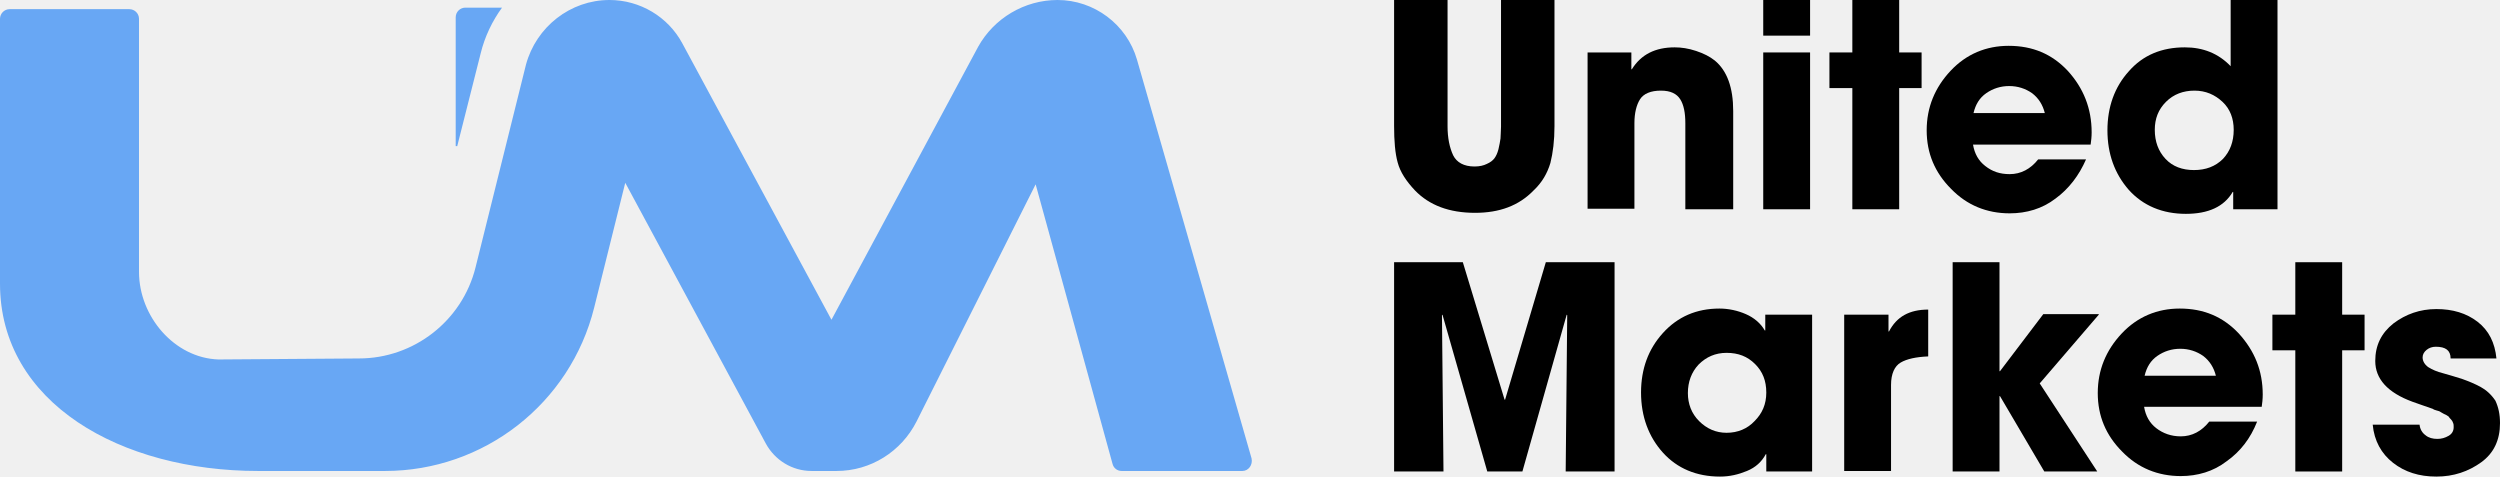
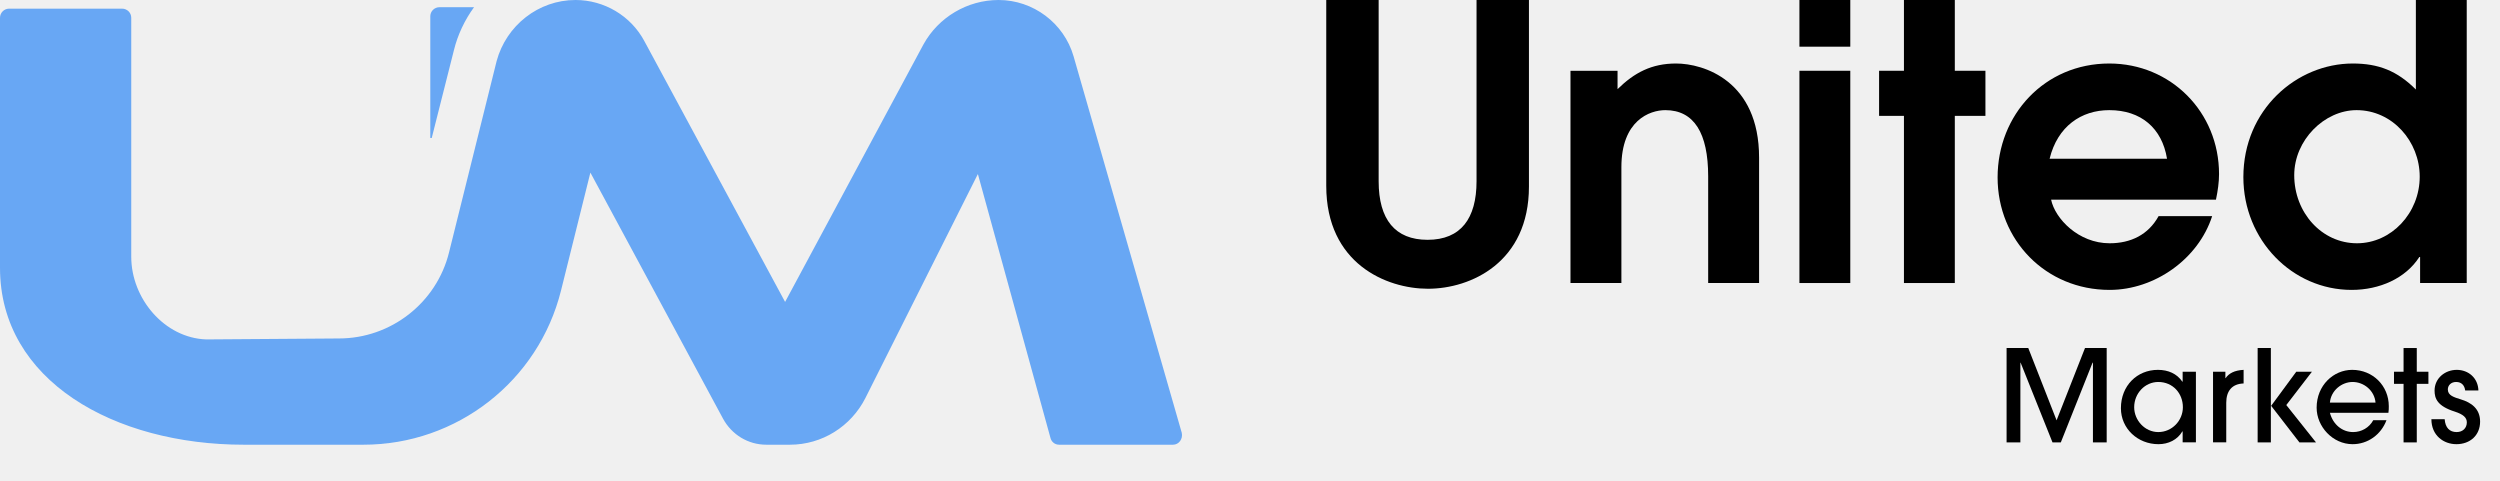
- <svg xmlns="http://www.w3.org/2000/svg" version="1.1" id="Layer_1" x="0px" y="0px" viewBox="0 0 49.1 9.36" style="enable-background:new 0 0 49.1 9.36;" xml:space="preserve">
-   <style type="text/css">
- 	.st0{fill:#FFFFFF;}
- 	.st1{fill:#68A7F4;}
- </style>
-   <g>
-     <path class="st0" d="M42.4-142.87v5.55c0,1.55,3.03,1.54,3.03,0v-5.55h1.73v5.55c-0.01,3.77-6.48,3.78-6.48,0v-5.55H42.4z" />
-     <path class="st0" d="M53.59-136.89c-0.09-0.54-0.23-1.57-0.24-1.75v-4.22h1.71v8.26h-1.83l-2.52-4.34l-0.5-1.12l-0.12,0.02   l0.22,1.41v4.02h-1.73v-8.26h1.69l2.61,4.5l0.58,1.49L53.59-136.89z" />
-     <path class="st0" d="M56.28-142.87H58v8.26h-1.71V-142.87z" />
-     <path class="st0" d="M65.34-142.88v1.73h-2.37v6.54h-1.73v-6.54h-2.37v-1.73H65.34z" />
-     <path class="st0" d="M71.62-141.2h-3.87v1.62h3.56v1.67h-3.56v1.63h3.87v1.67h-5.6v-8.27h5.6V-141.2z" />
-     <path class="st0" d="M72.71-134.61v-8.26h3.03c1.63,0,3.15,0.82,3.15,2.68v2.94c0,1.85-1.52,2.64-3.15,2.64H72.71z M75.75-136.33   c0.75,0,1.42-0.24,1.42-0.91v-2.94c0-0.68-0.68-0.96-1.42-0.96h-1.32v4.81H75.75z" />
-     <path class="st0" d="M46.67-128.34l-0.4,1.15l-1.13,2.65h-1.28l-1.14-2.66l-0.4-1.13h-0.12l0.19,1.6v3.28h-1.71v-8.26h1.8   l2.01,4.75l2.03-4.75h1.8v8.26h-1.71v-3.29l0.21-1.6H46.67z" />
-     <path class="st0" d="M51.61-131.71h1.64l2.96,8.26h-1.8l-0.72-1.89h-2.46c-0.26,0.7-0.42,1.15-0.69,1.89h-1.83L51.61-131.71z    M52.36-129.89l-0.23,1.19l-0.47,1.78h1.59l-0.52-1.8l-0.23-1.18H52.36z" />
-     <path class="st0" d="M63.61-123.45h-2.11l-2.34-3.02h-0.61v3.02h-1.73v-8.26h3.25c1.66,0,2.9,0.76,2.95,2.64   c0,1.52-0.69,2.25-1.88,2.48L63.61-123.45z M60.07-128.04c0.76,0,1.24-0.3,1.24-1.03c0-0.7-0.51-0.94-1.24-0.92h-1.53v1.95H60.07z" />
-     <path class="st0" d="M65.82-131.71v3.44l2.94-3.44h2.09l-3.55,4.05l3.55,4.21h-2.12l-2.58-3.07l-0.33,0.31v2.75h-1.71v-8.26H65.82z   " />
-     <path class="st0" d="M76.87-130.04h-3.87v1.62h3.56v1.67h-3.56v1.63h3.87v1.67h-5.6v-8.27h5.6V-130.04z" />
-     <path class="st0" d="M83.84-131.72v1.73h-2.37v6.54h-1.73V-130h-2.37v-1.73H83.84z" />
-     <path class="st0" d="M85.31-125.9c0.75,1.19,2.92,1.21,2.99,0.06c0.04-0.71-0.73-0.87-1.59-0.99c-1.29-0.2-2.64-0.8-2.61-2.62   c0.09-1.56,1.53-2.38,3.01-2.38c1.07,0,2.1,0.42,2.79,1.46l-1.41,0.94c-0.35-0.54-0.84-0.78-1.38-0.78c-0.65,0-1.22,0.24-1.26,0.82   v0.01c0.01,0.68,0.7,0.77,1.42,0.92c1.43,0.27,2.83,0.79,2.75,2.74c-0.14,1.55-1.63,2.39-3.14,2.39c-1.07,0-2.17-0.52-2.87-1.57   L85.31-125.9z" />
-   </g>
-   <g>
-     <g>
-       <g>
-         <path class="st1" d="M24.4,9.25h-2.37c-0.09,0-0.16-0.06-0.18-0.14l-1.51-5.49l-2.34,4.66c-0.3,0.59-0.9,0.97-1.57,0.97h-0.49     c-0.38,0-0.72-0.21-0.9-0.54l0,0l-2.76-5.12l-0.61,2.45c-0.47,1.89-2.17,3.21-4.11,3.21H5.07C2.38,9.25,0,7.92,0,5.57V0.37     c0-0.1,0.08-0.19,0.19-0.19h2.35c0.1,0,0.19,0.08,0.19,0.19v4.97c0,0.87,0.69,1.69,1.56,1.72l2.76-0.02     c1.08,0,2.03-0.74,2.29-1.79l0.99-3.98C10.53,0.53,11.2,0,11.97,0h0c0.6,0,1.15,0.33,1.43,0.85l2.93,5.43l2.88-5.36     C19.52,0.36,20.12,0,20.77,0h0c0.72,0,1.36,0.48,1.56,1.17L24.58,9C24.61,9.13,24.52,9.25,24.4,9.25z" />
-         <path class="st1" d="M9.86,0.15c-0.19,0.26-0.34,0.57-0.42,0.9L8.98,2.87H8.95V0.34c0-0.11,0.09-0.19,0.19-0.19H9.86z" />
-       </g>
-     </g>
-     <g>
-       <path d="M30.53,2.48c0,0.28-0.03,0.52-0.08,0.72c-0.06,0.2-0.16,0.38-0.33,0.54c-0.29,0.3-0.67,0.44-1.15,0.44    c-0.51,0-0.9-0.15-1.18-0.44c-0.17-0.18-0.29-0.36-0.34-0.55c-0.05-0.18-0.07-0.42-0.07-0.72V0h1.05v2.48    c0,0.23,0.04,0.42,0.11,0.57c0.07,0.14,0.21,0.22,0.42,0.22c0.1,0,0.18-0.02,0.24-0.05c0.07-0.03,0.12-0.07,0.15-0.11    c0.03-0.04,0.06-0.1,0.08-0.18c0.02-0.08,0.03-0.15,0.04-0.21c0-0.06,0.01-0.14,0.01-0.23V0h1.05V2.48z" />
-       <path d="M34.02,4.11H33.1V2.42c0-0.2-0.03-0.36-0.1-0.47c-0.07-0.11-0.19-0.17-0.38-0.17c-0.2,0-0.34,0.06-0.41,0.17    s-0.11,0.27-0.11,0.47v1.68h-0.92V1.03h0.86v0.33h0.01c0.18-0.29,0.46-0.43,0.84-0.43c0.13,0,0.27,0.02,0.42,0.07    c0.15,0.05,0.27,0.11,0.37,0.19c0.24,0.2,0.36,0.53,0.36,0.99V4.11z" />
-       <path d="M35.55,0.7h-0.92V0h0.92V0.7z M35.55,4.11h-0.92V1.03h0.92V4.11z" />
-       <path d="M37.74,1.73h-0.44v2.38h-0.92V1.73h-0.45v-0.7h0.45V0h0.92v1.03h0.44V1.73z" />
-       <path d="M41.08,2.6c0,0.09-0.01,0.17-0.02,0.24h-2.31c0.03,0.18,0.11,0.32,0.24,0.42c0.14,0.11,0.29,0.16,0.48,0.16    c0.22,0,0.41-0.1,0.56-0.29h0.94c-0.14,0.32-0.34,0.58-0.6,0.77c-0.26,0.2-0.57,0.29-0.9,0.29c-0.45,0-0.84-0.16-1.15-0.48    c-0.32-0.32-0.48-0.7-0.48-1.15s0.16-0.84,0.47-1.17c0.31-0.33,0.7-0.49,1.14-0.49c0.47,0,0.85,0.16,1.16,0.49    C40.92,1.73,41.08,2.13,41.08,2.6z M40.16,2.22c-0.04-0.16-0.12-0.29-0.25-0.39c-0.13-0.09-0.28-0.14-0.45-0.14    s-0.32,0.05-0.45,0.14c-0.13,0.09-0.21,0.22-0.25,0.39H40.16z" />
-       <path d="M44.74,4.11h-0.88V3.77h-0.01c-0.17,0.29-0.48,0.43-0.92,0.43c-0.46,0-0.84-0.16-1.12-0.47    c-0.28-0.32-0.42-0.71-0.42-1.17c0-0.46,0.14-0.85,0.42-1.16c0.28-0.32,0.65-0.47,1.1-0.47c0.36,0,0.66,0.12,0.9,0.37V0h0.92V4.11    z M43.87,2.55c0-0.22-0.07-0.41-0.22-0.55s-0.33-0.22-0.55-0.22c-0.22,0-0.41,0.07-0.56,0.22s-0.22,0.33-0.22,0.55    c0,0.23,0.07,0.42,0.21,0.57c0.14,0.15,0.33,0.22,0.56,0.22c0.23,0,0.42-0.07,0.57-0.22C43.8,2.97,43.87,2.78,43.87,2.55z" />
-       <path d="M31.72,9.26h-0.97l0.03-3.07l-0.01-0.01L29.9,9.26h-0.69l-0.88-3.08l-0.01,0.01l0.03,3.07h-0.97V5.15h1.35l0.82,2.7h0.01    l0.8-2.7h1.35V9.26z" />
-       <path d="M35.61,9.26h-0.92V8.92h-0.01c-0.08,0.15-0.2,0.26-0.37,0.33c-0.17,0.07-0.34,0.11-0.53,0.11c-0.46,0-0.84-0.16-1.12-0.47    s-0.43-0.71-0.43-1.18c0-0.46,0.14-0.85,0.43-1.17c0.29-0.32,0.66-0.48,1.11-0.48c0.18,0,0.36,0.04,0.52,0.11    c0.16,0.07,0.29,0.18,0.37,0.32h0.01V6.18h0.92V9.26z M34.69,7.71c0-0.23-0.07-0.41-0.22-0.56c-0.15-0.15-0.33-0.22-0.56-0.22    c-0.22,0-0.4,0.08-0.55,0.23c-0.14,0.15-0.21,0.34-0.21,0.56c0,0.21,0.07,0.4,0.22,0.55c0.15,0.15,0.33,0.23,0.54,0.23    c0.22,0,0.41-0.08,0.55-0.23C34.61,8.12,34.69,7.94,34.69,7.71z" />
-       <path d="M37.87,7c-0.24,0.01-0.42,0.05-0.54,0.12s-0.19,0.22-0.19,0.44v1.69h-0.92V6.18h0.87v0.33h0.01    c0.15-0.29,0.4-0.43,0.77-0.43V7z" />
-       <path d="M41.22,6.18l-1.16,1.35l1.13,1.73h-1.04l-0.87-1.48h-0.01v1.48h-0.92V5.15h0.92v2.14h0.01l0.85-1.12H41.22z" />
-       <path d="M44.44,7.75c0,0.09-0.01,0.17-0.02,0.24h-2.31c0.03,0.18,0.11,0.32,0.24,0.42s0.29,0.16,0.48,0.16    c0.22,0,0.41-0.1,0.56-0.29h0.94C44.2,8.61,44,8.87,43.73,9.06c-0.26,0.2-0.57,0.29-0.9,0.29c-0.45,0-0.84-0.16-1.15-0.48    c-0.32-0.32-0.48-0.7-0.48-1.15s0.16-0.84,0.47-1.17c0.31-0.33,0.7-0.49,1.14-0.49c0.47,0,0.85,0.16,1.16,0.49    C44.28,6.89,44.44,7.28,44.44,7.75z M43.52,7.38c-0.04-0.16-0.12-0.29-0.25-0.39c-0.13-0.09-0.28-0.14-0.45-0.14    c-0.17,0-0.32,0.05-0.45,0.14c-0.13,0.09-0.21,0.22-0.25,0.39H43.52z" />
-       <path d="M46.45,6.88H46v2.38h-0.92V6.88h-0.45v-0.7h0.45V5.15H46v1.03h0.44V6.88z" />
-       <path d="M49.1,8.31c0,0.33-0.12,0.59-0.37,0.77c-0.25,0.18-0.54,0.28-0.88,0.28c-0.34,0-0.62-0.09-0.85-0.27    c-0.23-0.18-0.37-0.43-0.4-0.75h0.92c0.01,0.09,0.05,0.16,0.12,0.21c0.06,0.05,0.14,0.07,0.23,0.07c0.08,0,0.15-0.02,0.22-0.06    c0.07-0.04,0.1-0.1,0.1-0.17c0-0.03,0-0.06-0.01-0.08c-0.01-0.03-0.02-0.05-0.04-0.07c-0.02-0.02-0.04-0.04-0.05-0.06    C48.06,8.16,48.03,8.14,48,8.13c-0.03-0.02-0.06-0.03-0.07-0.04s-0.04-0.02-0.08-0.03c-0.04-0.01-0.06-0.02-0.07-0.03    c-0.18-0.06-0.31-0.11-0.4-0.14c-0.49-0.18-0.73-0.45-0.73-0.8c0-0.31,0.12-0.55,0.36-0.74c0.24-0.18,0.52-0.28,0.84-0.28    c0.32,0,0.59,0.08,0.81,0.25c0.22,0.17,0.34,0.41,0.37,0.72h-0.9c0-0.16-0.1-0.23-0.29-0.23c-0.07,0-0.13,0.02-0.18,0.06    c-0.05,0.04-0.08,0.09-0.08,0.15c0,0.07,0.04,0.14,0.11,0.19c0.08,0.05,0.17,0.09,0.29,0.12c0.11,0.03,0.24,0.07,0.37,0.11    c0.14,0.05,0.26,0.1,0.37,0.16c0.11,0.06,0.21,0.15,0.29,0.27C49.07,8,49.1,8.14,49.1,8.31z" />
-     </g>
-   </g>
+ <svg xmlns="http://www.w3.org/2000/svg" width="52" height="10" viewBox="0 0 52 10" fill="none">
+   <path d="M24.4 9.25H22.03C21.94 9.25 21.87 9.19 21.85 9.11L20.34 3.62L18 8.28C17.7 8.87 17.1 9.25 16.43 9.25H15.94C15.56 9.25 15.22 9.04 15.04 8.71L12.28 3.59L11.67 6.04C11.2 7.93 9.5 9.25 7.56 9.25H5.07C2.38 9.25 0 7.92 0 5.57V0.37C0 0.27 0.08 0.18 0.19 0.18H2.54C2.64 0.18 2.73 0.26 2.73 0.37V5.34C2.73 6.21 3.42 7.03 4.29 7.06L7.05 7.04C8.13 7.04 9.08 6.3 9.34 5.25L10.33 1.27C10.53 0.53 11.2 0 11.97 0C12.57 0 13.12 0.33 13.4 0.85L16.33 6.28L19.21 0.92C19.52 0.36 20.12 0 20.77 0C21.49 0 22.13 0.48 22.33 1.17L24.58 9C24.61 9.13 24.52 9.25 24.4 9.25Z" fill="#68A7F4" />
+   <path d="M9.86 0.15C9.67 0.41 9.52 0.72 9.44 1.05L8.98 2.87H8.95V0.34C8.95 0.23 9.04 0.15 9.14 0.15H9.86Z" fill="#68A7F4" />
+   <path d="M51.308 5.887H50.338V5.346H50.322C50.035 5.791 49.495 6.03 48.914 6.03C47.681 6.03 46.662 4.996 46.662 3.683C46.662 2.283 47.768 1.321 48.938 1.321C49.471 1.321 49.86 1.472 50.25 1.862V0H51.308V5.887ZM49.025 5.06C49.741 5.06 50.33 4.431 50.33 3.675C50.33 2.943 49.765 2.291 49.017 2.291C48.349 2.291 47.72 2.912 47.72 3.644C47.72 4.423 48.293 5.06 49.025 5.06Z" fill="black" />
+   <path d="M46.092 4.153H42.663C42.743 4.542 43.228 5.06 43.88 5.06C44.318 5.06 44.684 4.885 44.899 4.495H46.013C45.726 5.386 44.819 6.03 43.88 6.03C42.552 6.03 41.55 4.996 41.55 3.691C41.55 2.387 42.528 1.321 43.873 1.321C45.153 1.321 46.156 2.331 46.156 3.62C46.156 3.787 46.132 3.962 46.092 4.153ZM42.632 3.301H45.074C44.97 2.665 44.533 2.291 43.873 2.291C43.292 2.291 42.798 2.625 42.632 3.301Z" fill="black" />
+   <path d="M40.66 5.887H39.602V2.41H39.085V1.472H39.602V0H40.66V1.472H41.297V2.41H40.66V5.887Z" fill="black" />
+   <path d="M38.486 0.971H37.428V0H38.486V0.971ZM38.486 5.887H37.428V1.472H38.486V5.887Z" fill="black" />
+   <path d="M36.589 5.887H35.53V3.667C35.53 2.768 35.236 2.291 34.639 2.291C34.313 2.291 33.725 2.506 33.725 3.476V5.887H32.666V1.472H33.645V1.854C33.995 1.511 34.353 1.321 34.862 1.321C35.435 1.321 36.589 1.679 36.589 3.278V5.887Z" fill="black" />
+   <path d="M30.712 3.771V0H31.802V3.882C31.802 5.457 30.593 6.006 29.702 6.006C28.835 6.006 27.586 5.481 27.586 3.866V0H28.676V3.771C28.676 4.566 29.018 4.988 29.694 4.988C30.386 4.988 30.712 4.543 30.712 3.771Z" fill="black" />
+   <path d="M51.551 8.122H51.276C51.262 8.016 51.201 7.945 51.087 7.945C50.981 7.945 50.915 8.016 50.915 8.101C50.915 8.226 51.042 8.263 51.188 8.308C51.395 8.371 51.586 8.496 51.586 8.769C51.586 9.053 51.379 9.239 51.093 9.239C50.827 9.239 50.573 9.058 50.573 8.719H50.849C50.862 8.897 50.952 8.987 51.098 8.987C51.225 8.987 51.31 8.904 51.31 8.785C51.31 8.684 51.233 8.618 51.061 8.562C50.7 8.448 50.639 8.292 50.639 8.125C50.639 7.865 50.859 7.693 51.1 7.693C51.344 7.693 51.543 7.862 51.551 8.122Z" fill="black" />
+   <path d="M50.269 9.202H49.994V7.984H49.795V7.732H49.994V7.239H50.269V7.732H50.511V7.984H50.269V9.202Z" fill="black" />
+   <path d="M48.462 8.374H49.411C49.39 8.125 49.17 7.945 48.934 7.945C48.709 7.945 48.483 8.122 48.462 8.374ZM49.679 8.586H48.462C48.526 8.83 48.719 8.987 48.945 8.987C49.117 8.987 49.279 8.897 49.364 8.74H49.639C49.525 9.042 49.25 9.239 48.934 9.239C48.52 9.239 48.186 8.873 48.186 8.48C48.186 8.016 48.536 7.693 48.926 7.693C49.358 7.693 49.687 8.027 49.687 8.448C49.687 8.493 49.687 8.536 49.679 8.586Z" fill="black" />
+   <path d="M47.234 9.202H46.959V7.239H47.234V9.202ZM48.173 9.202H47.828L47.24 8.441L47.762 7.732H48.088L47.555 8.425L48.173 9.202Z" fill="black" />
+   <path d="M46.306 9.201H46.031V7.732H46.288V7.865H46.293C46.36 7.767 46.474 7.703 46.667 7.693V7.976C46.428 7.984 46.306 8.13 46.306 8.377V9.201Z" fill="black" />
+   <path d="M44.892 8.987C45.179 8.987 45.404 8.748 45.404 8.47C45.404 8.183 45.197 7.945 44.892 7.945C44.616 7.945 44.391 8.181 44.391 8.47C44.391 8.745 44.616 8.987 44.892 8.987ZM45.675 9.201H45.399V8.973H45.393C45.29 9.148 45.104 9.239 44.895 9.239C44.465 9.239 44.115 8.915 44.115 8.491C44.115 8.021 44.452 7.693 44.884 7.693C45.099 7.693 45.279 7.772 45.393 7.939H45.399V7.732H45.675V9.201Z" fill="black" />
+   <path d="M43.819 9.202H43.533V7.544H43.525L42.865 9.202H42.692L42.029 7.544H42.024V9.202H41.737V7.239H42.188L42.777 8.743L43.368 7.239H43.819V9.202Z" fill="black" />
</svg>
